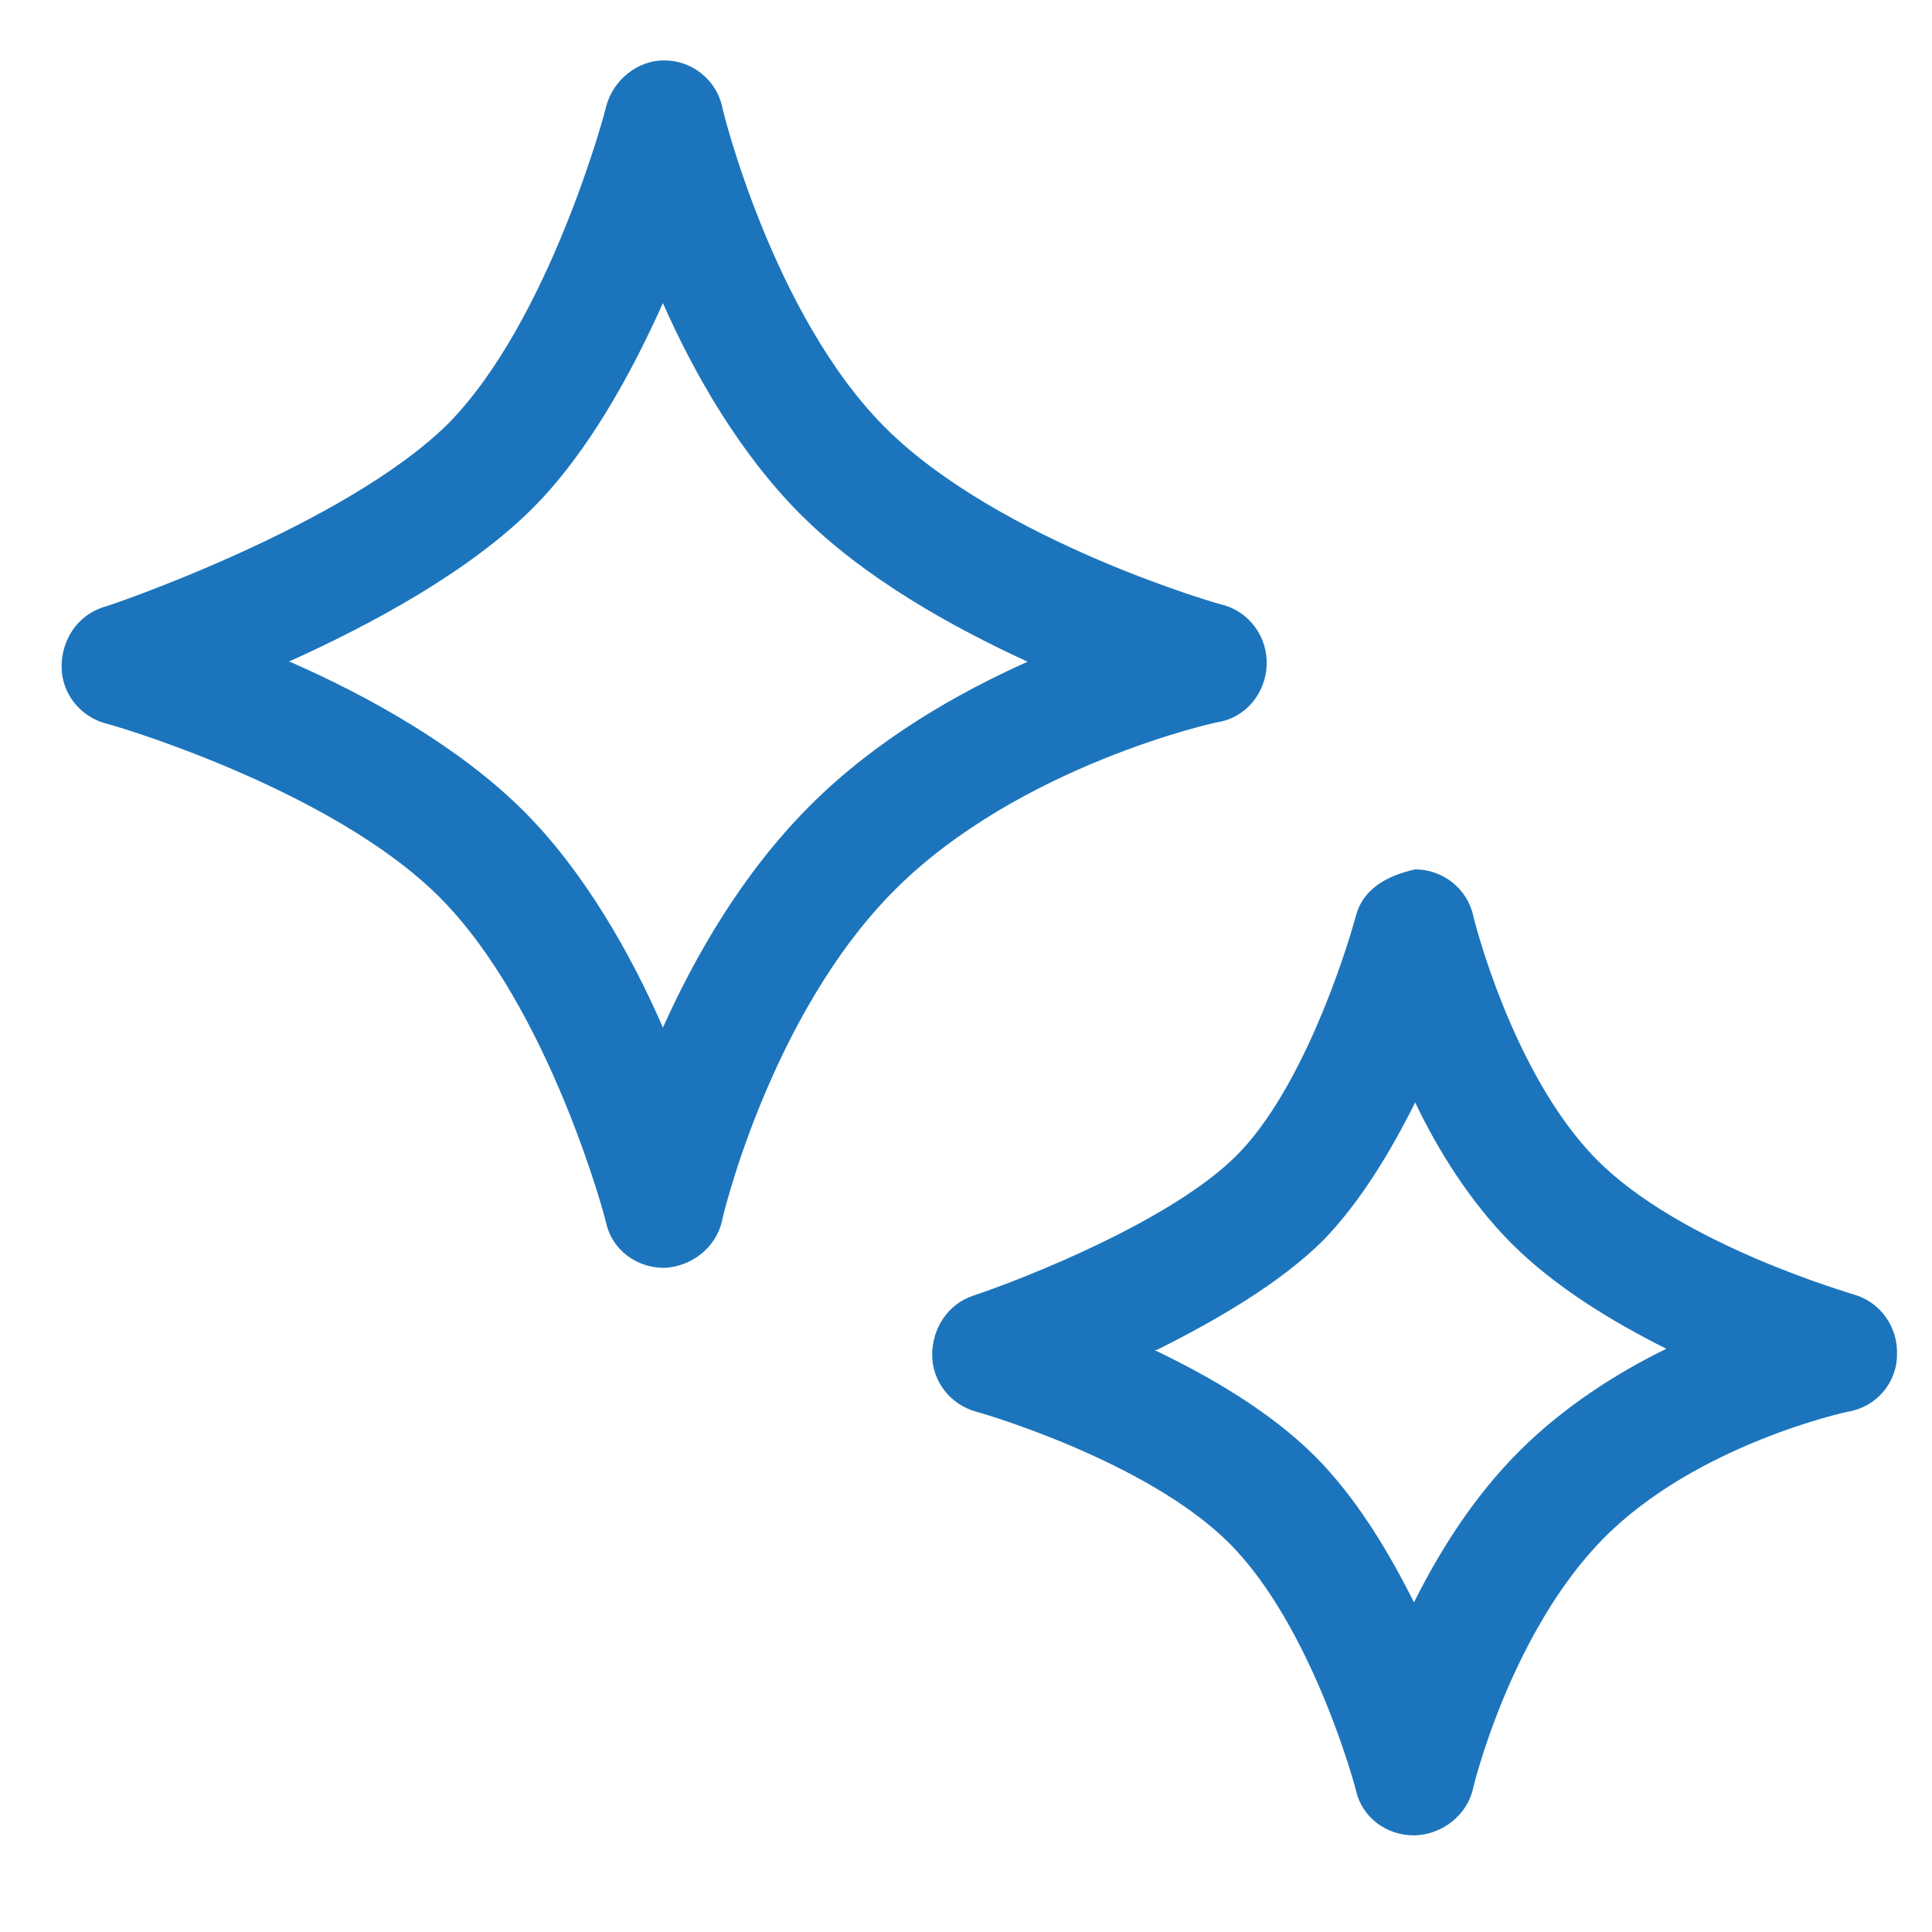
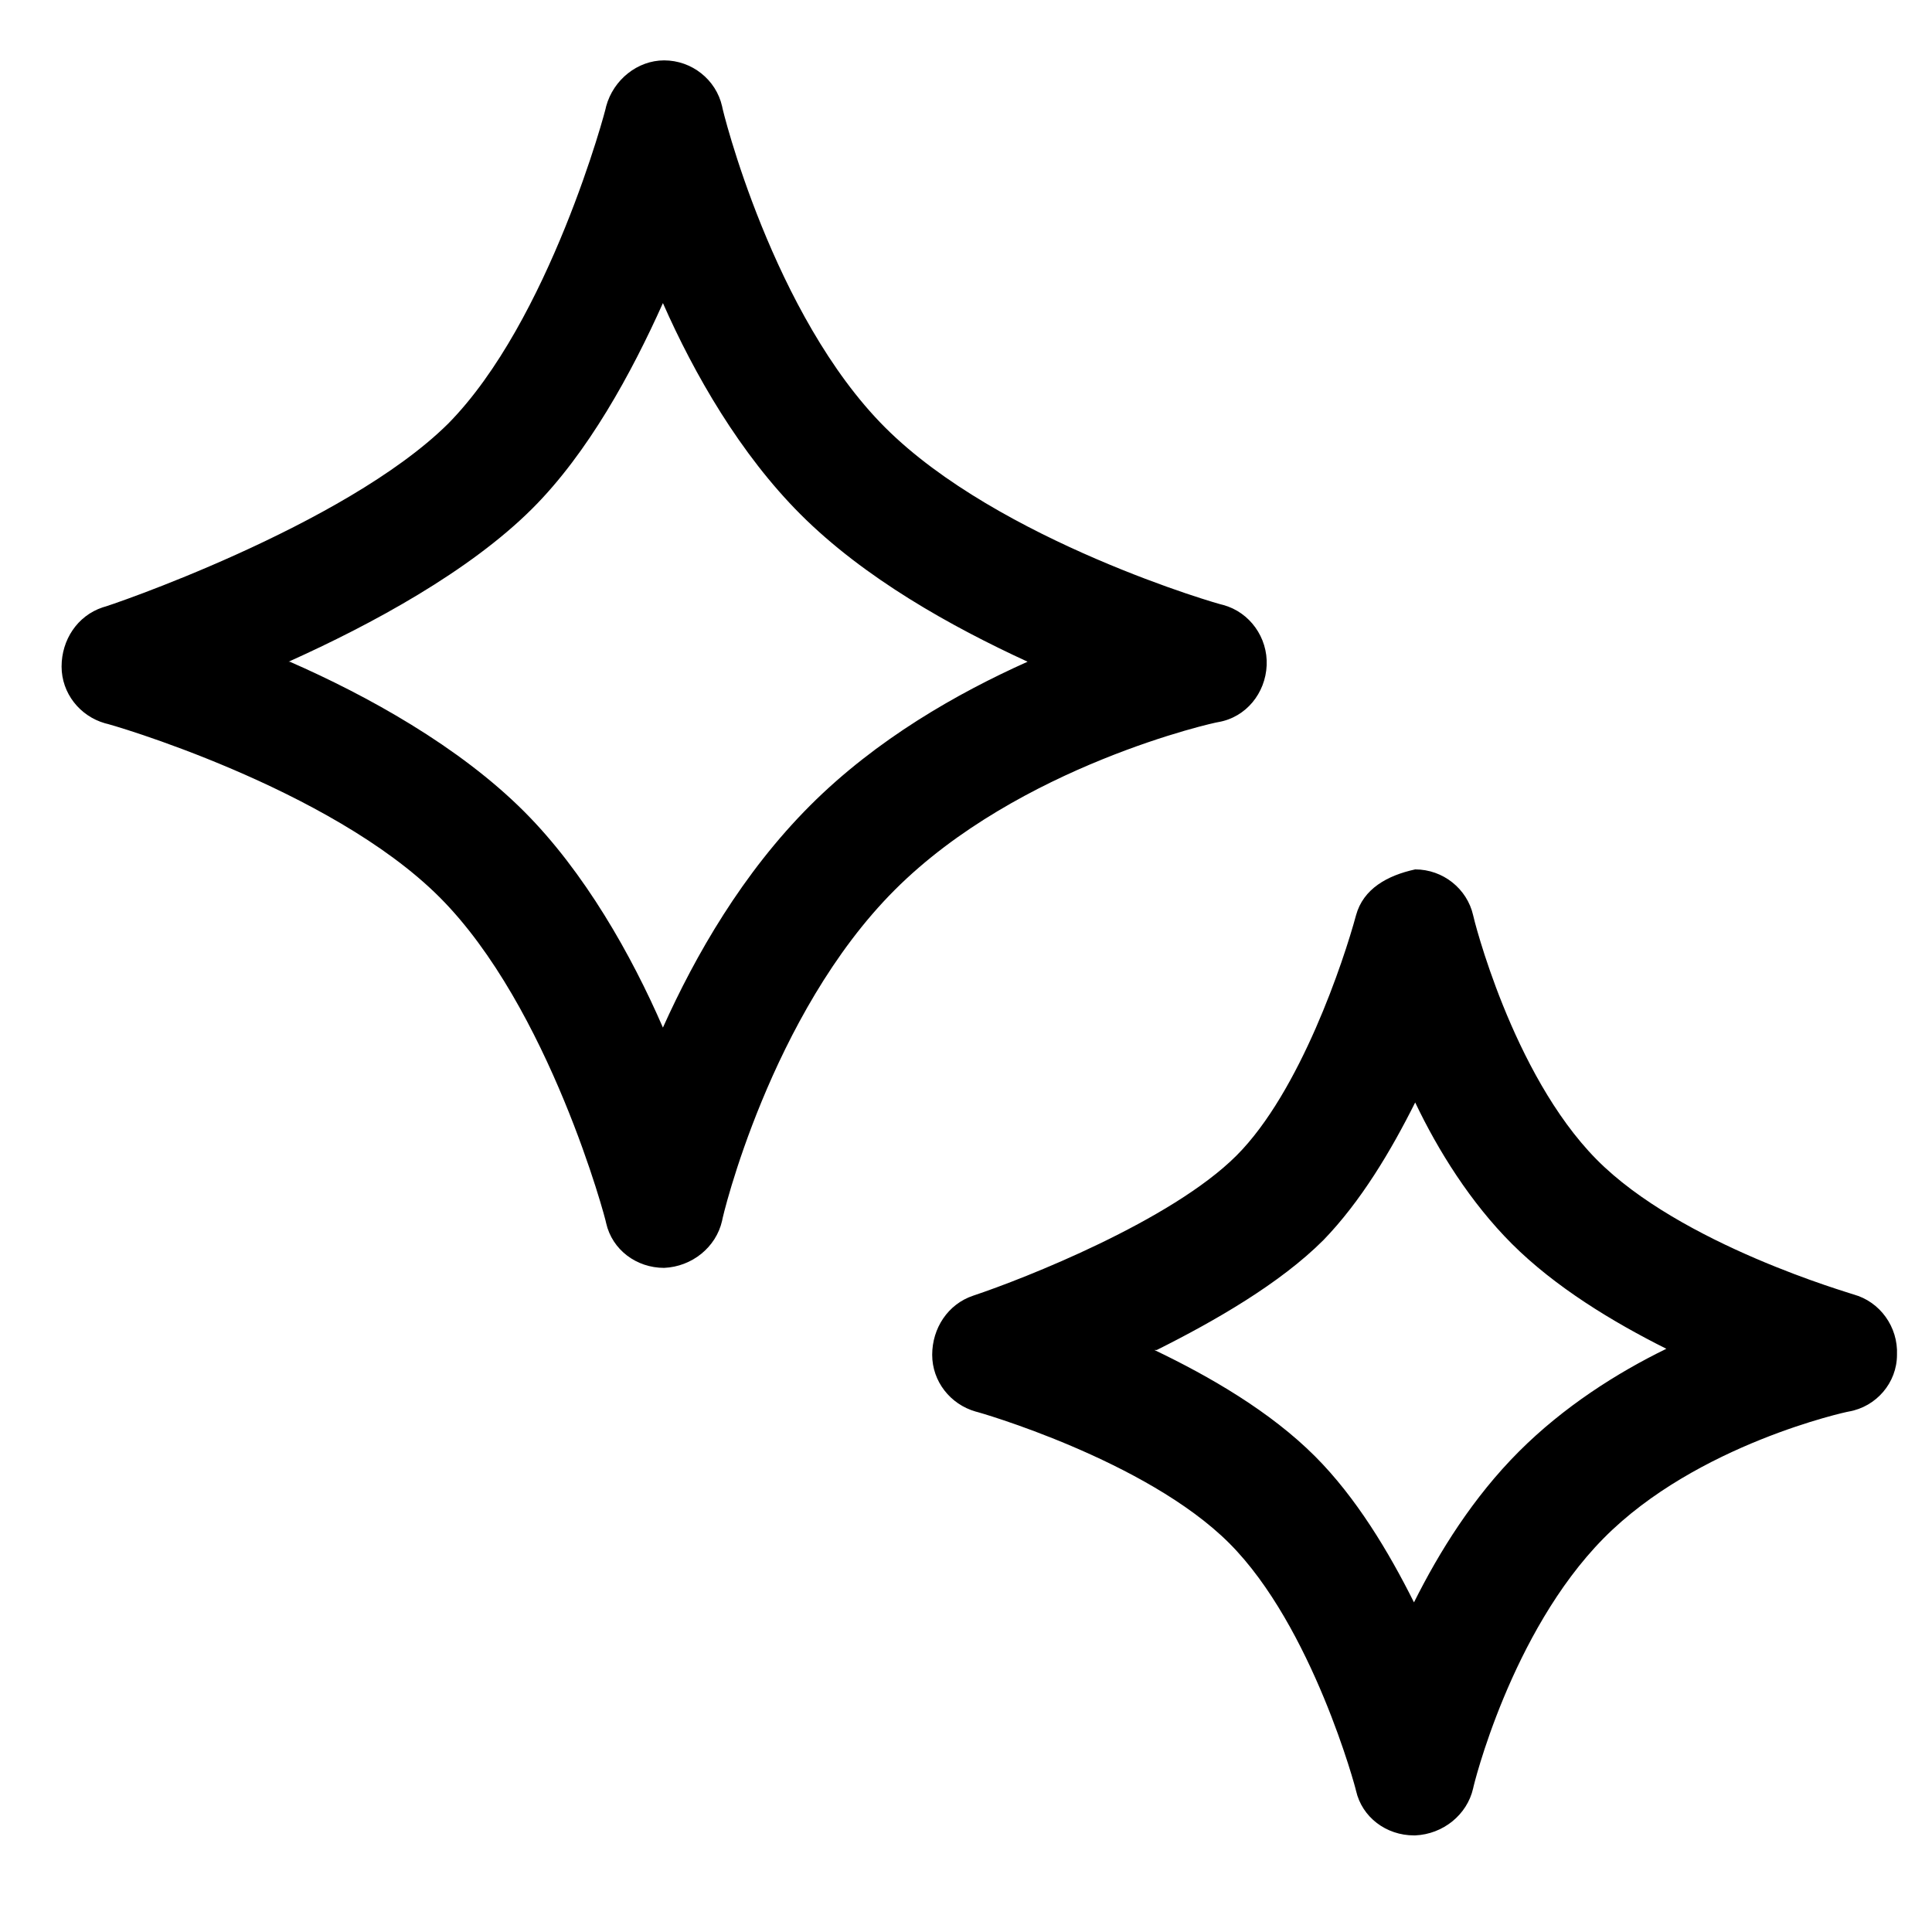
<svg xmlns="http://www.w3.org/2000/svg" viewBox="0 0 16 16">
  <defs>
    <style>
      .cls-1 {
-         fill: #1c75bc;
+         fill: currentColor;
      }
    </style>
  </defs>
  <g id="sparkle1">
    <path class="cls-1" d="M5.5,10.5c-.23,0-.43-.15-.48-.37,0-.02-.47-1.79-1.38-2.7s-2.75-1.44-2.77-1.44c-.21-.06-.36-.25-.36-.47,0-.22.13-.42.34-.49.02,0,2-.67,2.86-1.52.84-.85,1.31-2.61,1.31-2.63.06-.22.26-.38.48-.38h0c.23,0,.43.16.48.38,0,.02.42,1.73,1.35,2.66.94.94,2.78,1.47,2.8,1.47.22.06.37.27.36.5s-.17.43-.4.47c-.02,0-1.65.36-2.68,1.39-1.03,1.03-1.43,2.72-1.43,2.74-.05.22-.25.38-.48.39,0,0,0,0,0,0ZM2.4,5.48c.64.28,1.4.7,1.94,1.24.5.5.89,1.19,1.15,1.79.27-.6.66-1.28,1.22-1.84.55-.55,1.22-.93,1.8-1.19-.63-.29-1.35-.69-1.88-1.22-.5-.5-.88-1.16-1.14-1.75-.26.58-.62,1.24-1.08,1.7-.52.52-1.33.96-2.02,1.27Z" />
  </g>
  <g id="sparkle2">
    <path class="cls-1" d="M11.71,15.2c-.23,0-.43-.15-.48-.37,0-.01-.36-1.36-1.05-2.05s-2.09-1.09-2.1-1.09c-.21-.06-.36-.25-.36-.47,0-.22.13-.42.34-.49.42-.14,1.64-.62,2.18-1.16.53-.53.89-1.62.99-1.99.06-.22.26-.33.49-.38.23,0,.43.16.48.38,0,.01.32,1.31,1.02,2.02s2.11,1.11,2.13,1.12c.22.06.37.27.36.5,0,.23-.17.43-.4.47-.01,0-1.26.27-2.03,1.05s-1.08,2.06-1.08,2.07c-.05.22-.25.38-.48.39h0ZM9.56,11.18c.46.22.96.51,1.33.88.34.34.61.79.82,1.21.21-.42.49-.87.87-1.25.37-.37.81-.65,1.22-.85-.44-.22-.92-.51-1.28-.87-.34-.34-.61-.77-.8-1.17-.2.4-.45.82-.76,1.14-.36.36-.9.67-1.38.91Z" />
  </g>
</svg>
